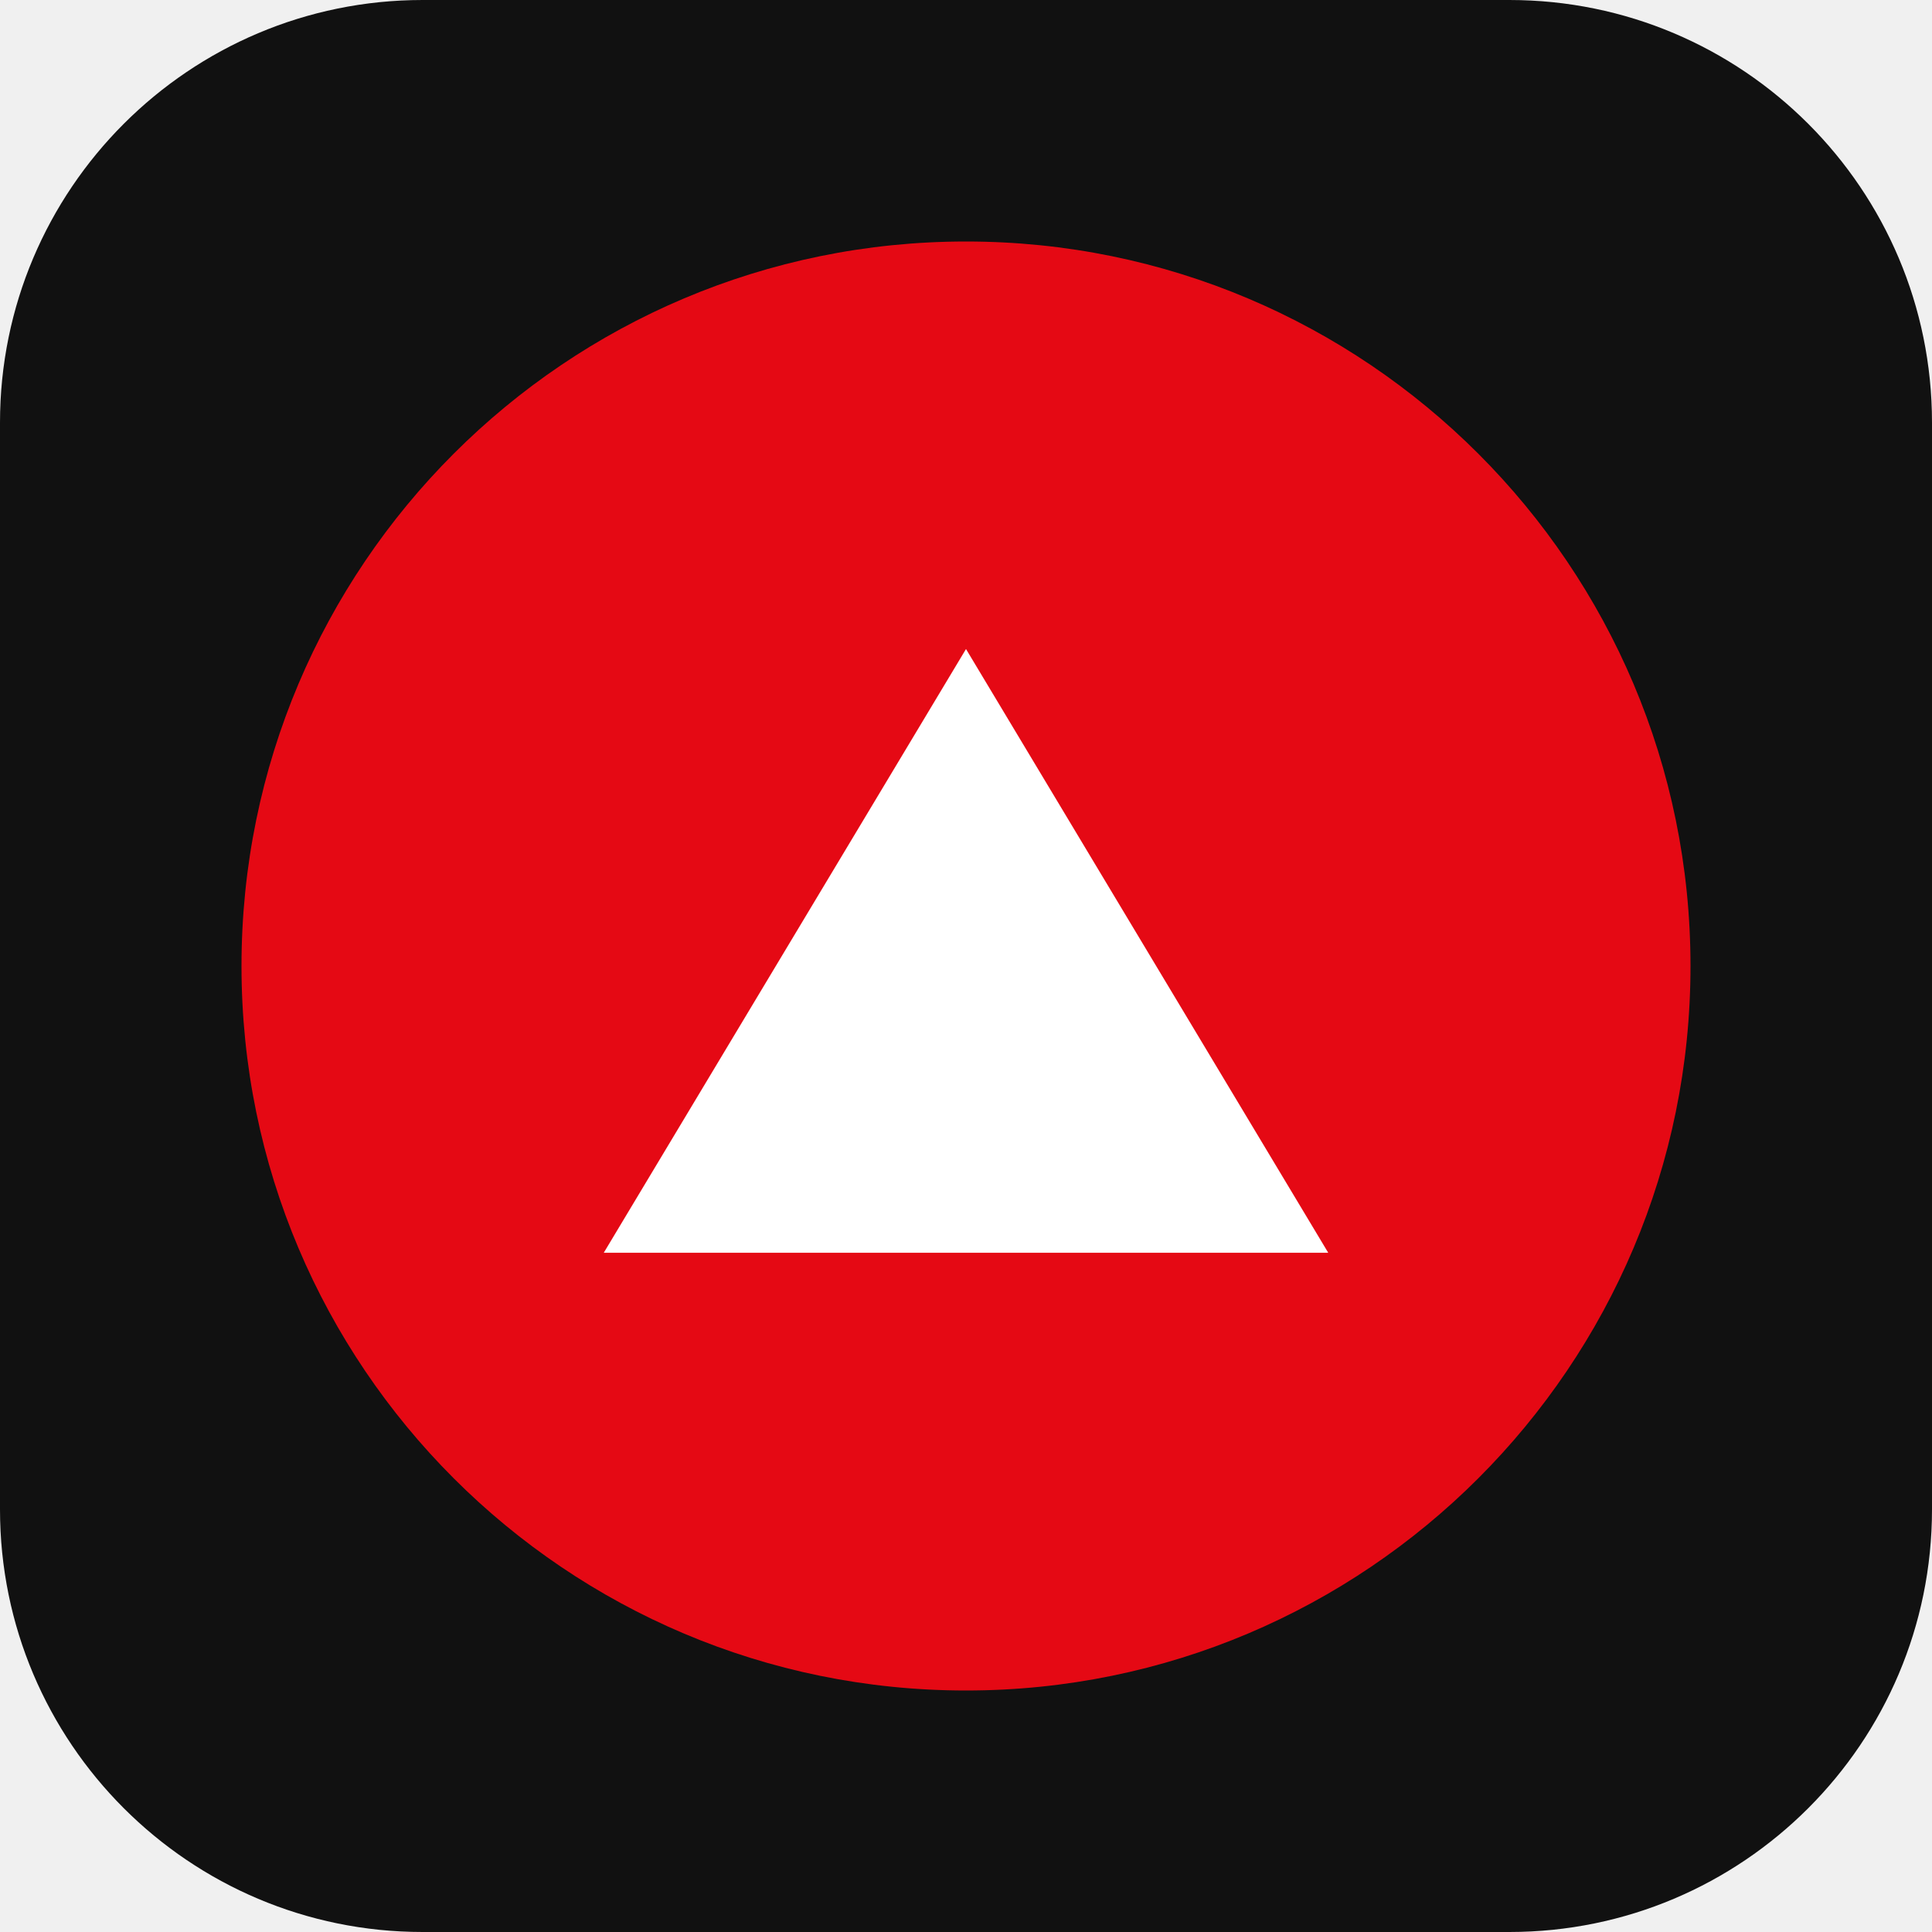
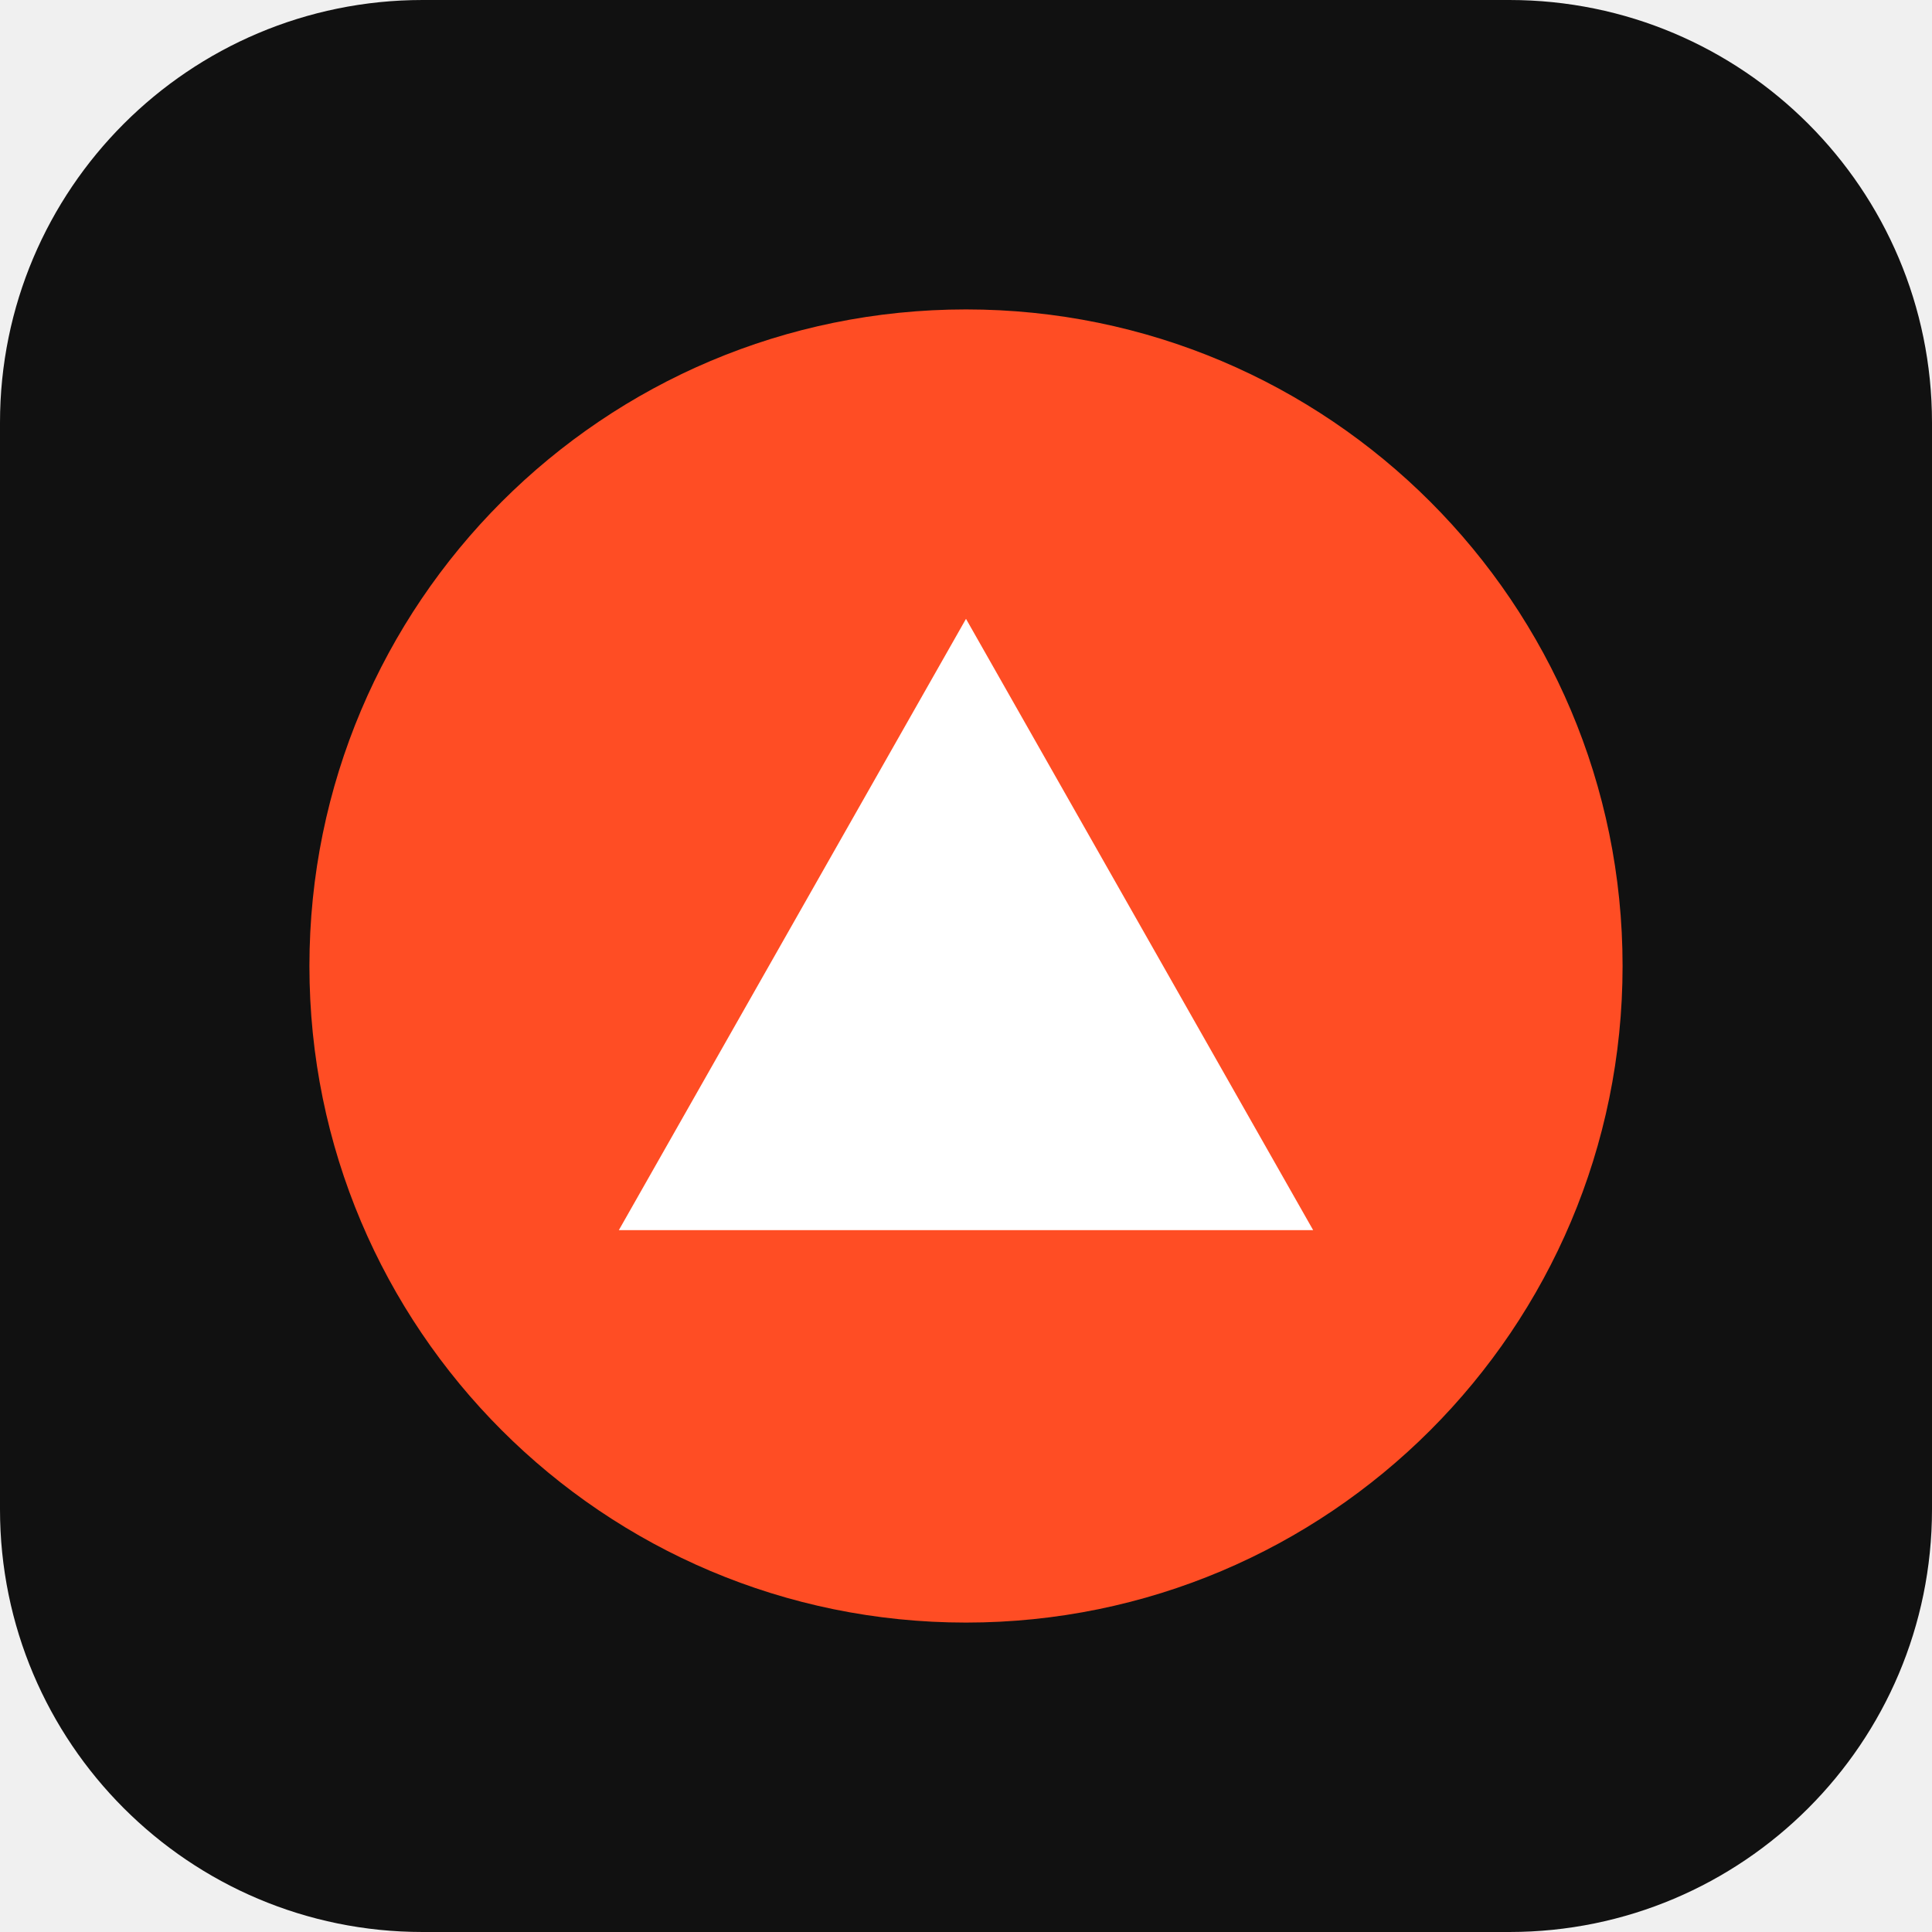
<svg xmlns="http://www.w3.org/2000/svg" width="512" height="512" viewBox="0 0 512 512">
-   <rect width="512" height="512" rx="112" fill="#111" />
-   <circle cx="256" cy="256" r="192" fill="#e50914" />
-   <path d="M160 332L256 172L352 332H160Z" fill="#fff" />
+   <rect width="512" height="512" rx="112" fill="#111111" />
+   <circle cx="256" cy="256" r="174" fill="#FF4D24" />
+   <path d="M164 326L256 164L348 326H164Z" fill="#ffffff" />
</svg>
